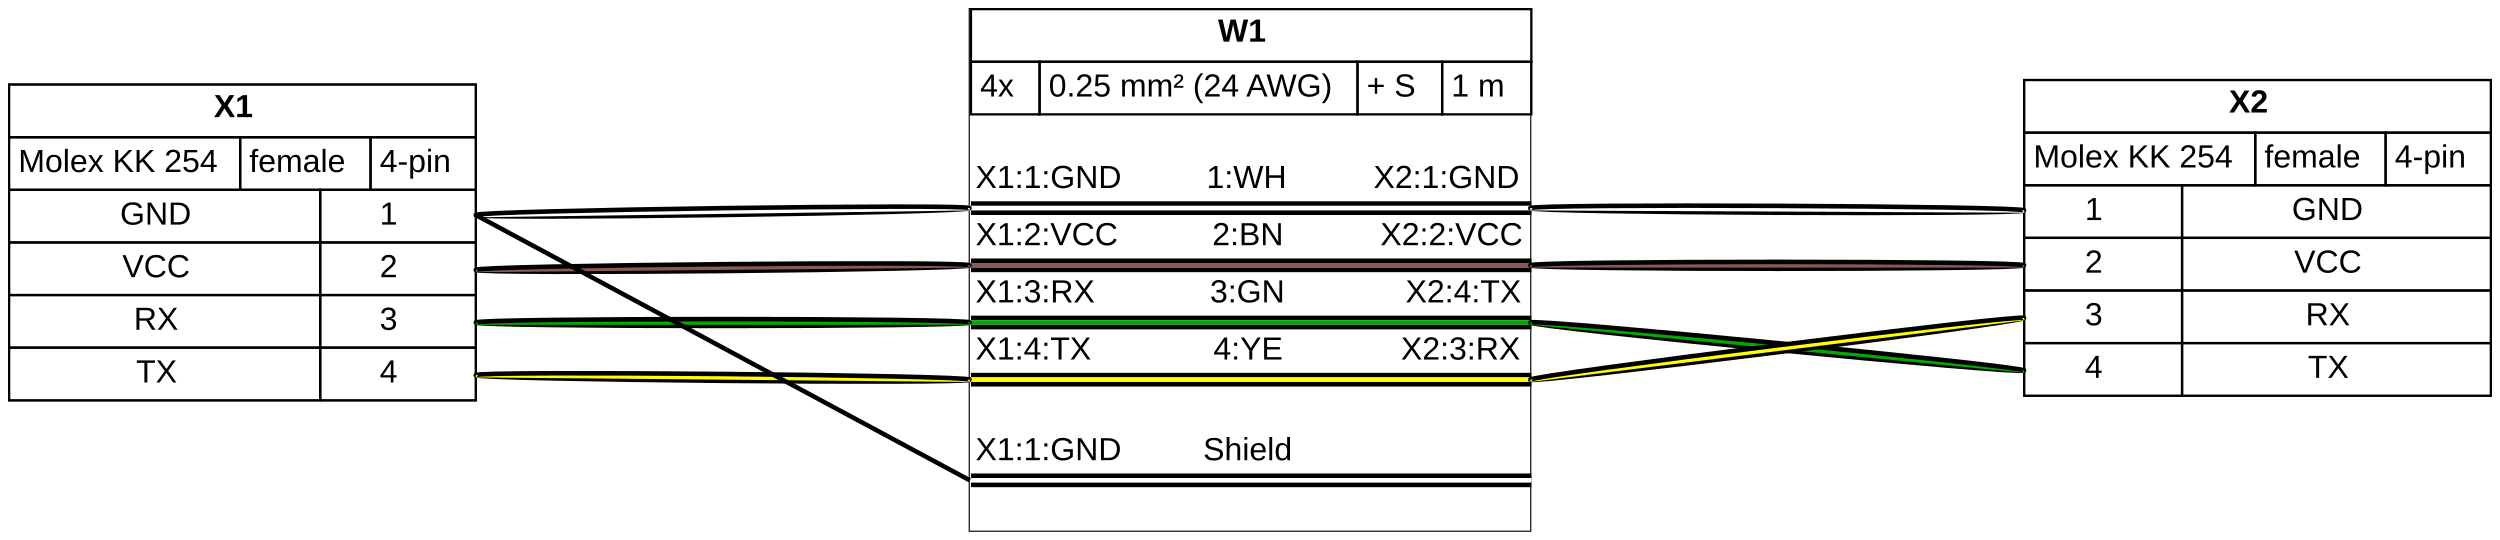
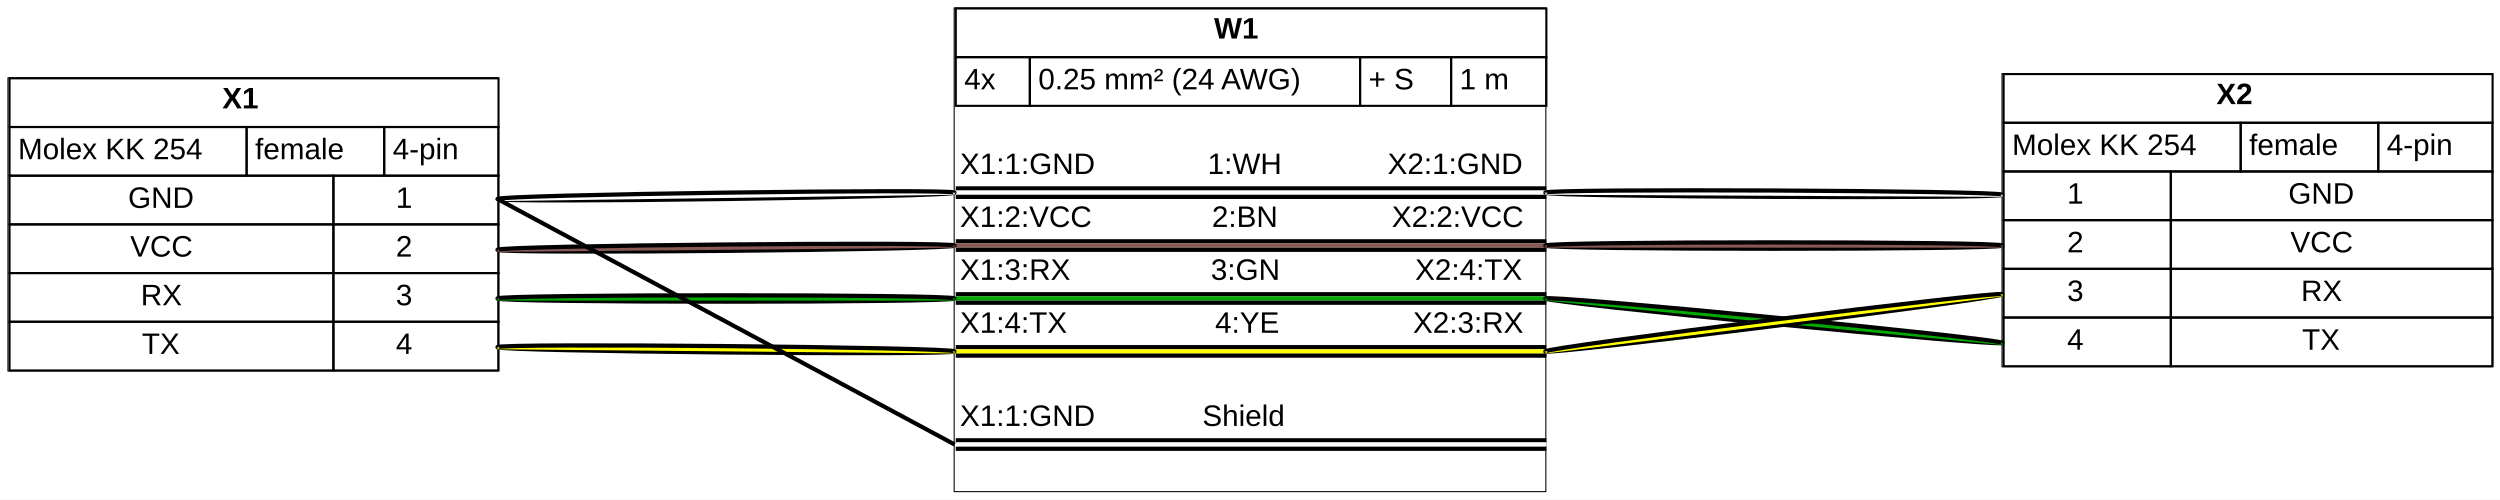
- <svg xmlns="http://www.w3.org/2000/svg" width="1093pt" height="236pt" viewBox="0.00 0.00 1093.00 236.00">
+ <svg xmlns="http://www.w3.org/2000/svg" width="1181pt" height="236pt" viewBox="0.00 0.00 1181.00 236.00">
  <g id="graph0" class="graph" transform="scale(1 1) rotate(0) translate(4 232)">
-     <polygon fill="#ffffff" stroke="transparent" points="-4,4 -4,-232 1089,-232 1089,4 -4,4" />
+     <polygon fill="#ffffff" stroke="transparent" points="-4,4 -4,-232 1177,-232 1177,4 -4,4" />
    <g id="node1" class="node">
-       <polygon fill="#ffffff" stroke="black" points="204,-195 0,-195 0,-57 204,-57 204,-195" />
-       <polygon fill="#ffffff" stroke="transparent" points="0,-57 0,-195 204,-195 204,-57 0,-57" />
-       <polygon fill="#ffffff" stroke="transparent" points="0,-172 0,-195 204,-195 204,-172 0,-172" />
-       <polygon fill="none" stroke="black" points="0,-172 0,-195 204,-195 204,-172 0,-172" />
-       <text text-anchor="start" x="85.5" y="-180.8" font-family="arial" font-size="14.00"> </text>
-       <text text-anchor="start" x="89.5" y="-180.8" font-family="arial" font-weight="bold" font-size="14.00"> X1 </text>
-       <text text-anchor="start" x="114.5" y="-180.8" font-family="arial" font-size="14.00"> </text>
-       <polygon fill="none" stroke="black" points="0,-149 0,-172 101,-172 101,-149 0,-149" />
-       <text text-anchor="start" x="4" y="-156.8" font-family="arial" font-size="14.00"> Molex KK 254 </text>
-       <polygon fill="none" stroke="black" points="101,-149 101,-172 158,-172 158,-149 101,-149" />
-       <text text-anchor="start" x="105" y="-156.8" font-family="arial" font-size="14.00"> female </text>
-       <polygon fill="none" stroke="black" points="158,-149 158,-172 204,-172 204,-149 158,-149" />
-       <text text-anchor="start" x="162" y="-156.8" font-family="arial" font-size="14.00"> 4-pin </text>
-       <polygon fill="none" stroke="black" points="0,-126 0,-149 136,-149 136,-126 0,-126" />
-       <text text-anchor="start" x="48.5" y="-133.8" font-family="arial" font-size="14.00"> GND </text>
-       <polygon fill="none" stroke="black" points="136,-126 136,-149 204,-149 204,-126 136,-126" />
-       <text text-anchor="start" x="162" y="-133.8" font-family="arial" font-size="14.00"> 1 </text>
-       <polygon fill="none" stroke="black" points="0,-103 0,-126 136,-126 136,-103 0,-103" />
-       <text text-anchor="start" x="49.5" y="-110.8" font-family="arial" font-size="14.00"> VCC </text>
-       <polygon fill="none" stroke="black" points="136,-103 136,-126 204,-126 204,-103 136,-103" />
-       <text text-anchor="start" x="162" y="-110.8" font-family="arial" font-size="14.00"> 2 </text>
-       <polygon fill="none" stroke="black" points="0,-80 0,-103 136,-103 136,-80 0,-80" />
-       <text text-anchor="start" x="54.5" y="-87.8" font-family="arial" font-size="14.00"> RX </text>
-       <polygon fill="none" stroke="black" points="136,-80 136,-103 204,-103 204,-80 136,-80" />
-       <text text-anchor="start" x="162" y="-87.8" font-family="arial" font-size="14.00"> 3 </text>
-       <polygon fill="none" stroke="black" points="0,-57 0,-80 136,-80 136,-57 0,-57" />
-       <text text-anchor="start" x="55.5" y="-64.8" font-family="arial" font-size="14.00"> TX </text>
-       <polygon fill="none" stroke="black" points="136,-57 136,-80 204,-80 204,-57 136,-57" />
-       <text text-anchor="start" x="162" y="-64.8" font-family="arial" font-size="14.00"> 4 </text>
+       <polygon fill="#ffffff" stroke="black" points="231,-195 0,-195 0,-57 231,-57 231,-195" />
+       <polygon fill="#ffffff" stroke="transparent" points="0,-57 0,-195 231,-195 231,-57 0,-57" />
+       <polygon fill="#ffffff" stroke="transparent" points="0.5,-172 0.5,-195 231.5,-195 231.5,-172 0.5,-172" />
+       <polygon fill="none" stroke="black" points="0.5,-172 0.5,-195 231.5,-195 231.5,-172 0.5,-172" />
+       <text text-anchor="start" x="96" y="-180.8" font-family="arial" font-size="14.00"> </text>
+       <text text-anchor="start" x="101" y="-180.8" font-family="arial" font-weight="bold" font-size="14.00"> X1 </text>
+       <text text-anchor="start" x="131" y="-180.8" font-family="arial" font-size="14.00"> </text>
+       <polygon fill="none" stroke="black" points="0.5,-149 0.5,-172 112.5,-172 112.5,-149 0.5,-149" />
+       <text text-anchor="start" x="4.5" y="-156.8" font-family="arial" font-size="14.00"> Molex KK 254 </text>
+       <polygon fill="none" stroke="black" points="112.5,-149 112.5,-172 177.5,-172 177.5,-149 112.5,-149" />
+       <text text-anchor="start" x="116.5" y="-156.8" font-family="arial" font-size="14.00"> female </text>
+       <polygon fill="none" stroke="black" points="177.5,-149 177.5,-172 231.5,-172 231.5,-149 177.5,-149" />
+       <text text-anchor="start" x="181.5" y="-156.8" font-family="arial" font-size="14.00"> 4-pin </text>
+       <polygon fill="none" stroke="black" points="0.5,-126 0.5,-149 153.5,-149 153.5,-126 0.5,-126" />
+       <text text-anchor="start" x="56.5" y="-133.8" font-family="arial" font-size="14.00"> GND </text>
+       <polygon fill="none" stroke="black" points="153.5,-126 153.5,-149 231.5,-149 231.5,-126 153.5,-126" />
+       <text text-anchor="start" x="183" y="-133.8" font-family="arial" font-size="14.00"> 1 </text>
+       <polygon fill="none" stroke="black" points="0.5,-103 0.5,-126 153.5,-126 153.5,-103 0.5,-103" />
+       <text text-anchor="start" x="57.5" y="-110.8" font-family="arial" font-size="14.00"> VCC </text>
+       <polygon fill="none" stroke="black" points="153.5,-103 153.5,-126 231.5,-126 231.5,-103 153.5,-103" />
+       <text text-anchor="start" x="183" y="-110.8" font-family="arial" font-size="14.00"> 2 </text>
+       <polygon fill="none" stroke="black" points="0.5,-80 0.5,-103 153.5,-103 153.5,-80 0.5,-80" />
+       <text text-anchor="start" x="62.5" y="-87.8" font-family="arial" font-size="14.00"> RX </text>
+       <polygon fill="none" stroke="black" points="153.5,-80 153.5,-103 231.5,-103 231.5,-80 153.5,-80" />
+       <text text-anchor="start" x="183" y="-87.8" font-family="arial" font-size="14.00"> 3 </text>
+       <polygon fill="none" stroke="black" points="0.5,-57 0.5,-80 153.5,-80 153.5,-57 0.5,-57" />
+       <text text-anchor="start" x="63" y="-64.8" font-family="arial" font-size="14.00"> TX </text>
+       <polygon fill="none" stroke="black" points="153.5,-57 153.5,-80 231.5,-80 231.5,-57 153.5,-57" />
+       <text text-anchor="start" x="183" y="-64.8" font-family="arial" font-size="14.00"> 4 </text>
    </g>
    <g id="node3" class="node">
-       <polygon fill="#ffffff" stroke="black" points="665,-228 420,-228 420,0 665,0 665,-228" />
-       <polygon fill="#ffffff" stroke="transparent" points="420,0 420,-228 665,-228 665,0 420,0" />
-       <polygon fill="#ffffff" stroke="transparent" points="420.5,-205 420.5,-228 665.5,-228 665.5,-205 420.5,-205" />
-       <polygon fill="none" stroke="black" points="420.5,-205 420.5,-228 665.5,-228 665.5,-205 420.5,-205" />
-       <text text-anchor="start" x="524.5" y="-213.8" font-family="arial" font-size="14.00"> </text>
-       <text text-anchor="start" x="528.5" y="-213.8" font-family="arial" font-weight="bold" font-size="14.00"> W1 </text>
-       <text text-anchor="start" x="557.5" y="-213.8" font-family="arial" font-size="14.00"> </text>
-       <polygon fill="none" stroke="black" points="420.5,-182 420.5,-205 450.5,-205 450.5,-182 420.5,-182" />
-       <text text-anchor="start" x="424.5" y="-189.8" font-family="arial" font-size="14.00"> 4x </text>
-       <polygon fill="none" stroke="black" points="450.5,-182 450.5,-205 589.5,-205 589.5,-182 450.5,-182" />
-       <text text-anchor="start" x="454.5" y="-189.8" font-family="arial" font-size="14.00"> 0.25 mm² (24 AWG) </text>
-       <polygon fill="none" stroke="black" points="589.5,-182 589.5,-205 626.5,-205 626.5,-182 589.5,-182" />
-       <text text-anchor="start" x="593.5" y="-189.8" font-family="arial" font-size="14.00"> + S </text>
-       <polygon fill="none" stroke="black" points="626.5,-182 626.5,-205 665.5,-205 665.5,-182 626.5,-182" />
-       <text text-anchor="start" x="630.5" y="-189.8" font-family="arial" font-size="14.00"> 1 m </text>
-       <text text-anchor="start" x="459" y="-168.8" font-family="arial" font-size="14.00"> </text>
-       <text text-anchor="start" x="422.5" y="-149.8" font-family="arial" font-size="14.00"> X1:1:GND </text>
-       <text text-anchor="start" x="507" y="-149.8" font-family="arial" font-size="14.00"> </text>
-       <text text-anchor="start" x="523.5" y="-149.8" font-family="arial" font-size="14.00"> 1:WH </text>
-       <text text-anchor="start" x="579" y="-149.8" font-family="arial" font-size="14.00"> </text>
-       <text text-anchor="start" x="596.5" y="-149.8" font-family="arial" font-size="14.00"> X2:1:GND</text>
-       <polygon fill="#000000" stroke="transparent" points="420.5,-142 420.5,-144 665.5,-144 665.5,-142 420.5,-142" />
-       <polygon fill="#ffffff" stroke="transparent" points="420.5,-140 420.5,-142 665.5,-142 665.5,-140 420.5,-140" />
-       <polygon fill="#000000" stroke="transparent" points="420.5,-138 420.5,-140 665.5,-140 665.5,-138 420.5,-138" />
-       <text text-anchor="start" x="422.5" y="-124.8" font-family="arial" font-size="14.00"> X1:2:VCC </text>
-       <text text-anchor="start" x="507" y="-124.8" font-family="arial" font-size="14.00"> </text>
-       <text text-anchor="start" x="526" y="-124.8" font-family="arial" font-size="14.00"> 2:BN </text>
-       <text text-anchor="start" x="579" y="-124.8" font-family="arial" font-size="14.00"> </text>
-       <text text-anchor="start" x="599.5" y="-124.8" font-family="arial" font-size="14.00"> X2:2:VCC</text>
-       <polygon fill="#000000" stroke="transparent" points="420.5,-117 420.5,-119 665.5,-119 665.5,-117 420.5,-117" />
-       <polygon fill="#895956" stroke="transparent" points="420.5,-115 420.5,-117 665.5,-117 665.5,-115 420.5,-115" />
-       <polygon fill="#000000" stroke="transparent" points="420.5,-113 420.5,-115 665.5,-115 665.5,-113 420.5,-113" />
-       <text text-anchor="start" x="422.5" y="-99.8" font-family="arial" font-size="14.00"> X1:3:RX </text>
-       <text text-anchor="start" x="507" y="-99.8" font-family="arial" font-size="14.00"> </text>
-       <text text-anchor="start" x="525" y="-99.8" font-family="arial" font-size="14.00"> 3:GN </text>
-       <text text-anchor="start" x="579" y="-99.8" font-family="arial" font-size="14.00"> </text>
-       <text text-anchor="start" x="610.5" y="-99.8" font-family="arial" font-size="14.00"> X2:4:TX</text>
-       <polygon fill="#000000" stroke="transparent" points="420.5,-92 420.5,-94 665.5,-94 665.5,-92 420.5,-92" />
-       <polygon fill="#00aa00" stroke="transparent" points="420.5,-90 420.5,-92 665.5,-92 665.5,-90 420.5,-90" />
-       <polygon fill="#000000" stroke="transparent" points="420.5,-88 420.5,-90 665.5,-90 665.5,-88 420.5,-88" />
-       <text text-anchor="start" x="422.5" y="-74.8" font-family="arial" font-size="14.00"> X1:4:TX </text>
-       <text text-anchor="start" x="507" y="-74.8" font-family="arial" font-size="14.00"> </text>
-       <text text-anchor="start" x="526.5" y="-74.8" font-family="arial" font-size="14.00"> 4:YE </text>
-       <text text-anchor="start" x="579" y="-74.8" font-family="arial" font-size="14.00"> </text>
-       <text text-anchor="start" x="608.5" y="-74.8" font-family="arial" font-size="14.00"> X2:3:RX</text>
-       <polygon fill="#000000" stroke="transparent" points="420.5,-67 420.5,-69 665.5,-69 665.5,-67 420.5,-67" />
-       <polygon fill="#ffff00" stroke="transparent" points="420.5,-65 420.5,-67 665.5,-67 665.5,-65 420.5,-65" />
-       <polygon fill="#000000" stroke="transparent" points="420.5,-63 420.5,-65 665.5,-65 665.5,-63 420.5,-63" />
-       <text text-anchor="start" x="459" y="-49.8" font-family="arial" font-size="14.00"> </text>
-       <text text-anchor="start" x="422.5" y="-30.8" font-family="arial" font-size="14.00"> X1:1:GND </text>
-       <text text-anchor="start" x="507" y="-30.8" font-family="arial" font-size="14.00"> </text>
-       <text text-anchor="start" x="522" y="-30.8" font-family="arial" font-size="14.00"> Shield </text>
-       <text text-anchor="start" x="579" y="-30.8" font-family="arial" font-size="14.00"> </text>
-       <text text-anchor="start" x="659.5" y="-30.8" font-family="arial" font-size="14.00"> </text>
-       <polygon fill="#000000" stroke="transparent" points="420.5,-23 420.5,-25 665.5,-25 665.5,-23 420.5,-23" />
-       <polygon fill="#ffffff" stroke="transparent" points="420.5,-21 420.5,-23 665.5,-23 665.5,-21 420.5,-21" />
-       <polygon fill="#000000" stroke="transparent" points="420.5,-19 420.5,-21 665.5,-21 665.5,-19 420.5,-19" />
-       <text text-anchor="start" x="459" y="-5.8" font-family="arial" font-size="14.00"> </text>
+       <polygon fill="#ffffff" stroke="black" points="726,-228 447,-228 447,0 726,0 726,-228" />
+       <polygon fill="#ffffff" stroke="transparent" points="447,0 447,-228 726,-228 726,0 447,0" />
+       <polygon fill="#ffffff" stroke="transparent" points="447.5,-205 447.5,-228 726.5,-228 726.5,-205 447.5,-205" />
+       <polygon fill="none" stroke="black" points="447.5,-205 447.5,-228 726.5,-228 726.5,-205 447.5,-205" />
+       <text text-anchor="start" x="564.5" y="-213.8" font-family="arial" font-size="14.00"> </text>
+       <text text-anchor="start" x="569.5" y="-213.8" font-family="arial" font-weight="bold" font-size="14.00"> W1 </text>
+       <text text-anchor="start" x="604.5" y="-213.8" font-family="arial" font-size="14.00"> </text>
+       <polygon fill="none" stroke="black" points="447.5,-182 447.5,-205 482.5,-205 482.5,-182 447.5,-182" />
+       <text text-anchor="start" x="451.5" y="-189.8" font-family="arial" font-size="14.00"> 4x </text>
+       <polygon fill="none" stroke="black" points="482.5,-182 482.5,-205 638.5,-205 638.5,-182 482.5,-182" />
+       <text text-anchor="start" x="486.5" y="-189.8" font-family="arial" font-size="14.00"> 0.25 mm² (24 AWG) </text>
+       <polygon fill="none" stroke="black" points="638.5,-182 638.5,-205 681.5,-205 681.5,-182 638.5,-182" />
+       <text text-anchor="start" x="642.5" y="-189.8" font-family="arial" font-size="14.00"> + S </text>
+       <polygon fill="none" stroke="black" points="681.5,-182 681.5,-205 726.5,-205 726.5,-182 681.5,-182" />
+       <text text-anchor="start" x="685.5" y="-189.8" font-family="arial" font-size="14.00"> 1 m </text>
+       <text text-anchor="start" x="491" y="-168.8" font-family="arial" font-size="14.00"> </text>
+       <text text-anchor="start" x="449.5" y="-149.8" font-family="arial" font-size="14.00"> X1:1:GND </text>
+       <text text-anchor="start" x="546" y="-149.8" font-family="arial" font-size="14.00"> </text>
+       <text text-anchor="start" x="566.5" y="-149.8" font-family="arial" font-size="14.00"> 1:WH </text>
+       <text text-anchor="start" x="629" y="-149.8" font-family="arial" font-size="14.00"> </text>
+       <text text-anchor="start" x="651.5" y="-149.8" font-family="arial" font-size="14.00"> X2:1:GND</text>
+       <polygon fill="#000000" stroke="transparent" points="447.5,-142 447.5,-144 726.5,-144 726.5,-142 447.5,-142" />
+       <polygon fill="#ffffff" stroke="transparent" points="447.5,-140 447.5,-142 726.5,-142 726.5,-140 447.5,-140" />
+       <polygon fill="#000000" stroke="transparent" points="447.5,-138 447.5,-140 726.5,-140 726.5,-138 447.5,-138" />
+       <text text-anchor="start" x="449.5" y="-124.8" font-family="arial" font-size="14.00"> X1:2:VCC </text>
+       <text text-anchor="start" x="546" y="-124.8" font-family="arial" font-size="14.00"> </text>
+       <text text-anchor="start" x="568.5" y="-124.8" font-family="arial" font-size="14.00"> 2:BN </text>
+       <text text-anchor="start" x="629" y="-124.8" font-family="arial" font-size="14.00"> </text>
+       <text text-anchor="start" x="653.5" y="-124.8" font-family="arial" font-size="14.00"> X2:2:VCC</text>
+       <polygon fill="#000000" stroke="transparent" points="447.5,-117 447.5,-119 726.5,-119 726.5,-117 447.5,-117" />
+       <polygon fill="#895956" stroke="transparent" points="447.5,-115 447.5,-117 726.5,-117 726.5,-115 447.5,-115" />
+       <polygon fill="#000000" stroke="transparent" points="447.5,-113 447.5,-115 726.5,-115 726.5,-113 447.5,-113" />
+       <text text-anchor="start" x="449.5" y="-99.8" font-family="arial" font-size="14.00"> X1:3:RX </text>
+       <text text-anchor="start" x="546" y="-99.8" font-family="arial" font-size="14.00"> </text>
+       <text text-anchor="start" x="568" y="-99.8" font-family="arial" font-size="14.00"> 3:GN </text>
+       <text text-anchor="start" x="629" y="-99.8" font-family="arial" font-size="14.00"> </text>
+       <text text-anchor="start" x="664.5" y="-99.8" font-family="arial" font-size="14.00"> X2:4:TX</text>
+       <polygon fill="#000000" stroke="transparent" points="447.5,-92 447.5,-94 726.5,-94 726.5,-92 447.5,-92" />
+       <polygon fill="#00aa00" stroke="transparent" points="447.5,-90 447.5,-92 726.5,-92 726.5,-90 447.5,-90" />
+       <polygon fill="#000000" stroke="transparent" points="447.5,-88 447.5,-90 726.5,-90 726.5,-88 447.5,-88" />
+       <text text-anchor="start" x="449.5" y="-74.8" font-family="arial" font-size="14.00"> X1:4:TX </text>
+       <text text-anchor="start" x="546" y="-74.8" font-family="arial" font-size="14.00"> </text>
+       <text text-anchor="start" x="570" y="-74.8" font-family="arial" font-size="14.00"> 4:YE </text>
+       <text text-anchor="start" x="629" y="-74.8" font-family="arial" font-size="14.00"> </text>
+       <text text-anchor="start" x="663.5" y="-74.8" font-family="arial" font-size="14.00"> X2:3:RX</text>
+       <polygon fill="#000000" stroke="transparent" points="447.5,-67 447.5,-69 726.5,-69 726.5,-67 447.5,-67" />
+       <polygon fill="#ffff00" stroke="transparent" points="447.5,-65 447.5,-67 726.5,-67 726.5,-65 447.5,-65" />
+       <polygon fill="#000000" stroke="transparent" points="447.5,-63 447.5,-65 726.5,-65 726.5,-63 447.5,-63" />
+       <text text-anchor="start" x="491" y="-49.8" font-family="arial" font-size="14.00"> </text>
+       <text text-anchor="start" x="449.5" y="-30.8" font-family="arial" font-size="14.00"> X1:1:GND </text>
+       <text text-anchor="start" x="546" y="-30.8" font-family="arial" font-size="14.00"> </text>
+       <text text-anchor="start" x="564" y="-30.8" font-family="arial" font-size="14.00"> Shield </text>
+       <text text-anchor="start" x="629" y="-30.8" font-family="arial" font-size="14.00"> </text>
+       <text text-anchor="start" x="719.5" y="-30.8" font-family="arial" font-size="14.00"> </text>
+       <polygon fill="#000000" stroke="transparent" points="447.5,-23 447.5,-25 726.5,-25 726.5,-23 447.5,-23" />
+       <polygon fill="#ffffff" stroke="transparent" points="447.5,-21 447.5,-23 726.5,-23 726.5,-21 447.5,-21" />
+       <polygon fill="#000000" stroke="transparent" points="447.5,-19 447.5,-21 726.5,-21 726.5,-19 447.5,-19" />
+       <text text-anchor="start" x="491" y="-5.8" font-family="arial" font-size="14.00"> </text>
    </g>
    <g id="edge1" class="edge">
-       <path fill="none" stroke="#000000" stroke-width="2" d="M204,-138C204.03,-136 420.03,-139 420,-141" />
-       <path fill="none" stroke="#ffffff" stroke-width="2" d="M204,-138C204,-138 420,-141 420,-141" />
-       <path fill="none" stroke="#000000" stroke-width="2" d="M204,-138C203.97,-140 419.97,-143 420,-141" />
+       <path fill="none" stroke="#000000" stroke-width="2" d="M231,-138C231.03,-136 447.03,-139 447,-141" />
+       <path fill="none" stroke="#ffffff" stroke-width="2" d="M231,-138C231,-138 447,-141 447,-141" />
+       <path fill="none" stroke="#000000" stroke-width="2" d="M231,-138C230.97,-140 446.97,-143 447,-141" />
    </g>
    <g id="edge3" class="edge">
-       <path fill="none" stroke="#000000" stroke-width="2" d="M204,-114C204.02,-112 420.02,-114 420,-116" />
-       <path fill="none" stroke="#895956" stroke-width="2" d="M204,-114C204,-114 420,-116 420,-116" />
-       <path fill="none" stroke="#000000" stroke-width="2" d="M204,-114C203.98,-116 419.98,-118 420,-116" />
+       <path fill="none" stroke="#000000" stroke-width="2" d="M231,-114C231.02,-112 447.02,-114 447,-116" />
+       <path fill="none" stroke="#895956" stroke-width="2" d="M231,-114C231,-114 447,-116 447,-116" />
+       <path fill="none" stroke="#000000" stroke-width="2" d="M231,-114C230.98,-116 446.98,-118 447,-116" />
    </g>
    <g id="edge5" class="edge">
-       <path fill="none" stroke="#000000" stroke-width="2" d="M204,-91C204,-89 420,-89 420,-91" />
-       <path fill="none" stroke="#00aa00" stroke-width="2" d="M204,-91C204,-91 420,-91 420,-91" />
-       <path fill="none" stroke="#000000" stroke-width="2" d="M204,-91C204,-93 420,-93 420,-91" />
+       <path fill="none" stroke="#000000" stroke-width="2" d="M231,-91C231,-89 447,-89 447,-91" />
+       <path fill="none" stroke="#00aa00" stroke-width="2" d="M231,-91C231,-91 447,-91 447,-91" />
+       <path fill="none" stroke="#000000" stroke-width="2" d="M231,-91C231,-93 447,-93 447,-91" />
    </g>
    <g id="edge7" class="edge">
-       <path fill="none" stroke="#000000" stroke-width="2" d="M204,-68C203.98,-66 419.98,-64 420,-66" />
-       <path fill="none" stroke="#ffff00" stroke-width="2" d="M204,-68C204,-68 420,-66 420,-66" />
-       <path fill="none" stroke="#000000" stroke-width="2" d="M204,-68C204.02,-70 420.02,-68 420,-66" />
+       <path fill="none" stroke="#000000" stroke-width="2" d="M231,-68C230.98,-66 446.98,-64 447,-66" />
+       <path fill="none" stroke="#ffff00" stroke-width="2" d="M231,-68C231,-68 447,-66 447,-66" />
+       <path fill="none" stroke="#000000" stroke-width="2" d="M231,-68C231.02,-70 447.02,-68 447,-66" />
    </g>
    <g id="edge9" class="edge">
-       <path fill="none" stroke="#000000" stroke-width="2" d="M204,-138C204,-138 420,-22 420,-22" />
+       <path fill="none" stroke="#000000" stroke-width="2" d="M231,-138C231,-138 447,-22 447,-22" />
    </g>
    <g id="node2" class="node">
-       <polygon fill="#ffffff" stroke="black" points="1085,-197 881,-197 881,-59 1085,-59 1085,-197" />
-       <polygon fill="#ffffff" stroke="transparent" points="881,-59 881,-197 1085,-197 1085,-59 881,-59" />
-       <polygon fill="#ffffff" stroke="transparent" points="881,-174 881,-197 1085,-197 1085,-174 881,-174" />
-       <polygon fill="none" stroke="black" points="881,-174 881,-197 1085,-197 1085,-174 881,-174" />
-       <text text-anchor="start" x="966.5" y="-182.8" font-family="arial" font-size="14.00"> </text>
-       <text text-anchor="start" x="970.5" y="-182.8" font-family="arial" font-weight="bold" font-size="14.00"> X2 </text>
-       <text text-anchor="start" x="995.5" y="-182.8" font-family="arial" font-size="14.00"> </text>
-       <polygon fill="none" stroke="black" points="881,-151 881,-174 982,-174 982,-151 881,-151" />
-       <text text-anchor="start" x="885" y="-158.8" font-family="arial" font-size="14.00"> Molex KK 254 </text>
-       <polygon fill="none" stroke="black" points="982,-151 982,-174 1039,-174 1039,-151 982,-151" />
-       <text text-anchor="start" x="986" y="-158.8" font-family="arial" font-size="14.00"> female </text>
-       <polygon fill="none" stroke="black" points="1039,-151 1039,-174 1085,-174 1085,-151 1039,-151" />
-       <text text-anchor="start" x="1043" y="-158.8" font-family="arial" font-size="14.00"> 4-pin </text>
-       <polygon fill="none" stroke="black" points="881,-128 881,-151 950,-151 950,-128 881,-128" />
-       <text text-anchor="start" x="907.5" y="-135.8" font-family="arial" font-size="14.00"> 1 </text>
-       <polygon fill="none" stroke="black" points="950,-128 950,-151 1085,-151 1085,-128 950,-128" />
-       <text text-anchor="start" x="998" y="-135.8" font-family="arial" font-size="14.00"> GND </text>
-       <polygon fill="none" stroke="black" points="881,-105 881,-128 950,-128 950,-105 881,-105" />
-       <text text-anchor="start" x="907.5" y="-112.8" font-family="arial" font-size="14.00"> 2 </text>
-       <polygon fill="none" stroke="black" points="950,-105 950,-128 1085,-128 1085,-105 950,-105" />
-       <text text-anchor="start" x="999" y="-112.8" font-family="arial" font-size="14.00"> VCC </text>
-       <polygon fill="none" stroke="black" points="881,-82 881,-105 950,-105 950,-82 881,-82" />
-       <text text-anchor="start" x="907.5" y="-89.8" font-family="arial" font-size="14.00"> 3 </text>
-       <polygon fill="none" stroke="black" points="950,-82 950,-105 1085,-105 1085,-82 950,-82" />
-       <text text-anchor="start" x="1004" y="-89.8" font-family="arial" font-size="14.00"> RX </text>
-       <polygon fill="none" stroke="black" points="881,-59 881,-82 950,-82 950,-59 881,-59" />
-       <text text-anchor="start" x="907.5" y="-66.8" font-family="arial" font-size="14.00"> 4 </text>
-       <polygon fill="none" stroke="black" points="950,-59 950,-82 1085,-82 1085,-59 950,-59" />
-       <text text-anchor="start" x="1005" y="-66.8" font-family="arial" font-size="14.00"> TX </text>
+       <polygon fill="#ffffff" stroke="black" points="1173,-197 942,-197 942,-59 1173,-59 1173,-197" />
+       <polygon fill="#ffffff" stroke="transparent" points="942,-59 942,-197 1173,-197 1173,-59 942,-59" />
+       <polygon fill="#ffffff" stroke="transparent" points="942.5,-174 942.5,-197 1173.5,-197 1173.5,-174 942.5,-174" />
+       <polygon fill="none" stroke="black" points="942.5,-174 942.5,-197 1173.5,-197 1173.5,-174 942.5,-174" />
+       <text text-anchor="start" x="1038" y="-182.8" font-family="arial" font-size="14.00"> </text>
+       <text text-anchor="start" x="1043" y="-182.8" font-family="arial" font-weight="bold" font-size="14.00"> X2 </text>
+       <text text-anchor="start" x="1073" y="-182.8" font-family="arial" font-size="14.00"> </text>
+       <polygon fill="none" stroke="black" points="942.5,-151 942.5,-174 1054.5,-174 1054.5,-151 942.5,-151" />
+       <text text-anchor="start" x="946.5" y="-158.8" font-family="arial" font-size="14.00"> Molex KK 254 </text>
+       <polygon fill="none" stroke="black" points="1054.5,-151 1054.5,-174 1119.5,-174 1119.5,-151 1054.5,-151" />
+       <text text-anchor="start" x="1058.5" y="-158.8" font-family="arial" font-size="14.00"> female </text>
+       <polygon fill="none" stroke="black" points="1119.5,-151 1119.5,-174 1173.5,-174 1173.5,-151 1119.5,-151" />
+       <text text-anchor="start" x="1123.5" y="-158.8" font-family="arial" font-size="14.00"> 4-pin </text>
+       <polygon fill="none" stroke="black" points="942.5,-128 942.5,-151 1021.5,-151 1021.5,-128 942.5,-128" />
+       <text text-anchor="start" x="972.5" y="-135.8" font-family="arial" font-size="14.00"> 1 </text>
+       <polygon fill="none" stroke="black" points="1021.5,-128 1021.5,-151 1173.5,-151 1173.5,-128 1021.5,-128" />
+       <text text-anchor="start" x="1077" y="-135.8" font-family="arial" font-size="14.00"> GND </text>
+       <polygon fill="none" stroke="black" points="942.5,-105 942.5,-128 1021.5,-128 1021.5,-105 942.5,-105" />
+       <text text-anchor="start" x="972.5" y="-112.8" font-family="arial" font-size="14.00"> 2 </text>
+       <polygon fill="none" stroke="black" points="1021.5,-105 1021.5,-128 1173.5,-128 1173.5,-105 1021.5,-105" />
+       <text text-anchor="start" x="1078" y="-112.8" font-family="arial" font-size="14.00"> VCC </text>
+       <polygon fill="none" stroke="black" points="942.5,-82 942.5,-105 1021.5,-105 1021.5,-82 942.5,-82" />
+       <text text-anchor="start" x="972.5" y="-89.8" font-family="arial" font-size="14.00"> 3 </text>
+       <polygon fill="none" stroke="black" points="1021.5,-82 1021.5,-105 1173.5,-105 1173.5,-82 1021.5,-82" />
+       <text text-anchor="start" x="1083" y="-89.8" font-family="arial" font-size="14.00"> RX </text>
+       <polygon fill="none" stroke="black" points="942.5,-59 942.5,-82 1021.5,-82 1021.5,-59 942.5,-59" />
+       <text text-anchor="start" x="972.5" y="-66.8" font-family="arial" font-size="14.00"> 4 </text>
+       <polygon fill="none" stroke="black" points="1021.5,-59 1021.5,-82 1173.5,-82 1173.5,-59 1021.5,-59" />
+       <text text-anchor="start" x="1083.5" y="-66.8" font-family="arial" font-size="14.00"> TX </text>
    </g>
    <g id="edge2" class="edge">
-       <path fill="none" stroke="#000000" stroke-width="2" d="M665,-141C664.99,-139 880.99,-138 881,-140" />
-       <path fill="none" stroke="#ffffff" stroke-width="2" d="M665,-141C665,-141 881,-140 881,-140" />
-       <path fill="none" stroke="#000000" stroke-width="2" d="M665,-141C665.01,-143 881.01,-142 881,-140" />
+       <path fill="none" stroke="#000000" stroke-width="2" d="M726,-141C725.99,-139 941.99,-138 942,-140" />
+       <path fill="none" stroke="#ffffff" stroke-width="2" d="M726,-141C726,-141 942,-140 942,-140" />
+       <path fill="none" stroke="#000000" stroke-width="2" d="M726,-141C726.01,-143 942.01,-142 942,-140" />
    </g>
    <g id="edge4" class="edge">
-       <path fill="none" stroke="#000000" stroke-width="2" d="M665,-116C665,-114 881,-114 881,-116" />
-       <path fill="none" stroke="#895956" stroke-width="2" d="M665,-116C665,-116 881,-116 881,-116" />
-       <path fill="none" stroke="#000000" stroke-width="2" d="M665,-116C665,-118 881,-118 881,-116" />
+       <path fill="none" stroke="#000000" stroke-width="2" d="M726,-116C726,-114 942,-114 942,-116" />
+       <path fill="none" stroke="#895956" stroke-width="2" d="M726,-116C726,-116 942,-116 942,-116" />
+       <path fill="none" stroke="#000000" stroke-width="2" d="M726,-116C726,-118 942,-118 942,-116" />
    </g>
    <g id="edge6" class="edge">
-       <path fill="none" stroke="#000000" stroke-width="2" d="M665,-91C664.81,-89.01 880.81,-68.01 881,-70" />
-       <path fill="none" stroke="#00aa00" stroke-width="2" d="M665,-91C665,-91 881,-70 881,-70" />
-       <path fill="none" stroke="#000000" stroke-width="2" d="M665,-91C665.19,-92.99 881.19,-71.99 881,-70" />
+       <path fill="none" stroke="#000000" stroke-width="2" d="M726,-91C725.81,-89.01 941.81,-68.01 942,-70" />
+       <path fill="none" stroke="#00aa00" stroke-width="2" d="M726,-91C726,-91 942,-70 942,-70" />
+       <path fill="none" stroke="#000000" stroke-width="2" d="M726,-91C726.19,-92.99 942.19,-71.99 942,-70" />
    </g>
    <g id="edge8" class="edge">
-       <path fill="none" stroke="#000000" stroke-width="2" d="M665,-66C665.25,-64.02 881.25,-91.02 881,-93" />
-       <path fill="none" stroke="#ffff00" stroke-width="2" d="M665,-66C665,-66 881,-93 881,-93" />
-       <path fill="none" stroke="#000000" stroke-width="2" d="M665,-66C664.75,-67.98 880.75,-94.98 881,-93" />
+       <path fill="none" stroke="#000000" stroke-width="2" d="M726,-66C726.25,-64.02 942.25,-91.02 942,-93" />
+       <path fill="none" stroke="#ffff00" stroke-width="2" d="M726,-66C726,-66 942,-93 942,-93" />
+       <path fill="none" stroke="#000000" stroke-width="2" d="M726,-66C725.75,-67.98 941.75,-94.98 942,-93" />
    </g>
  </g>
</svg>
